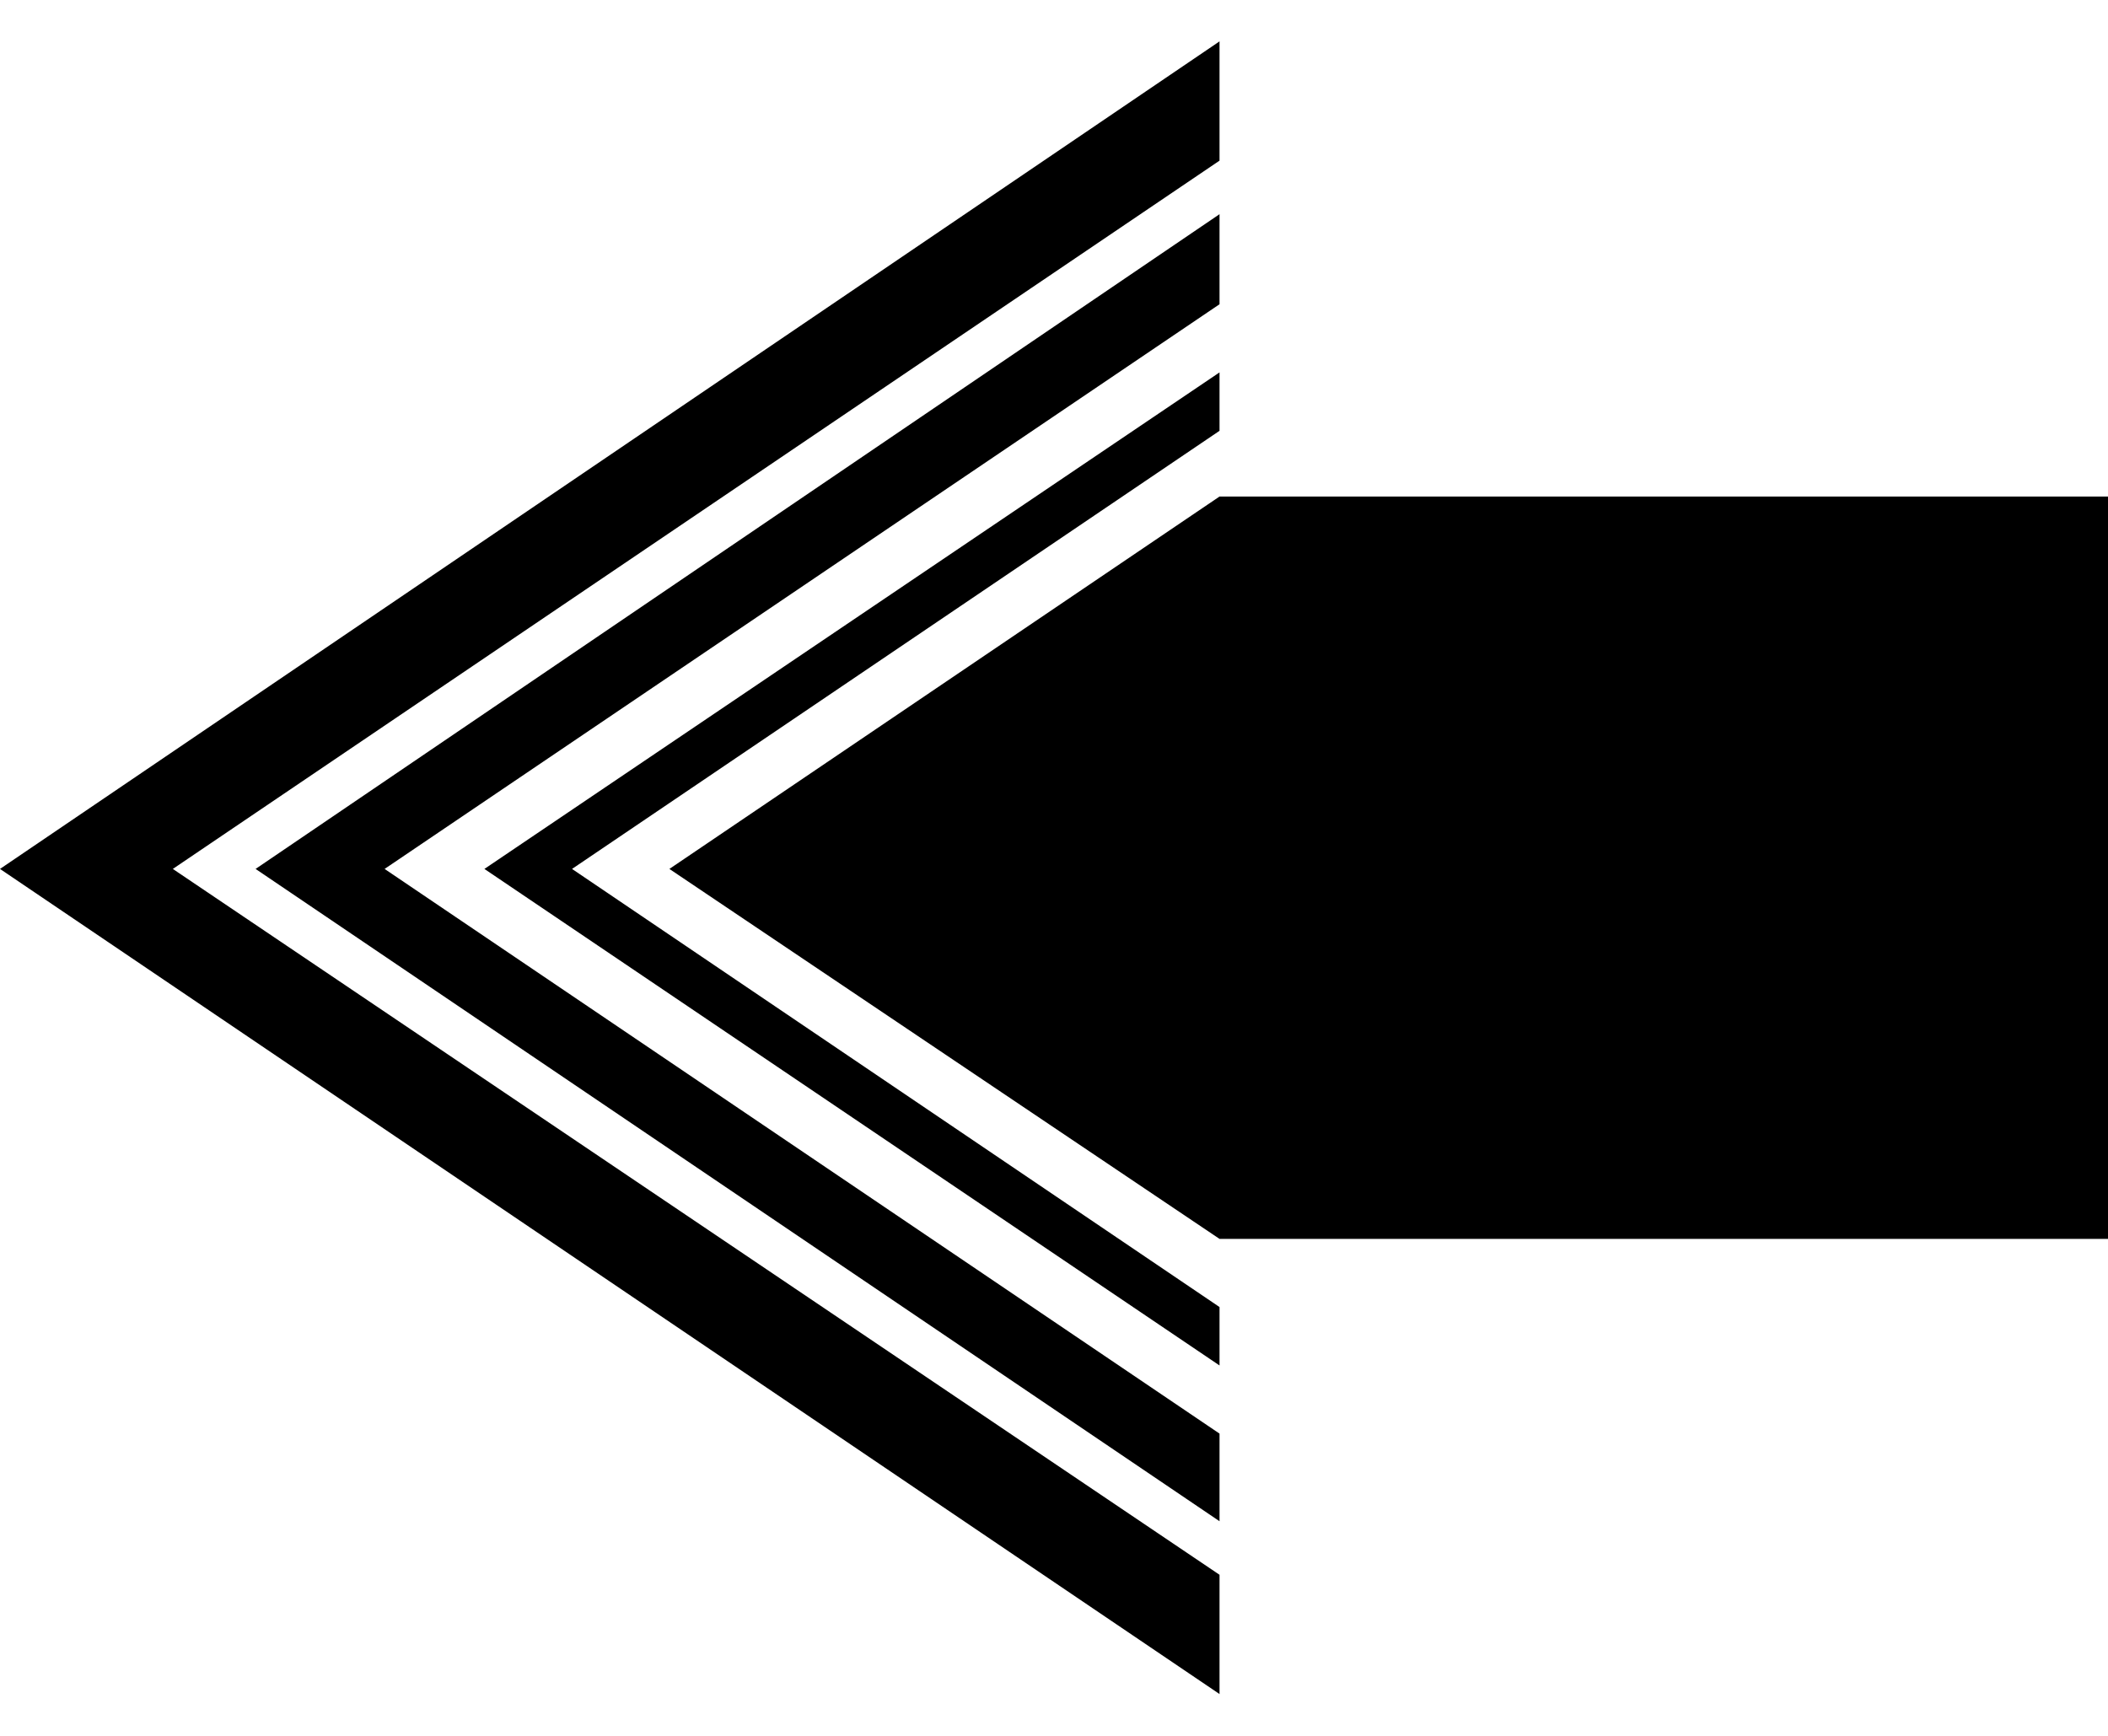
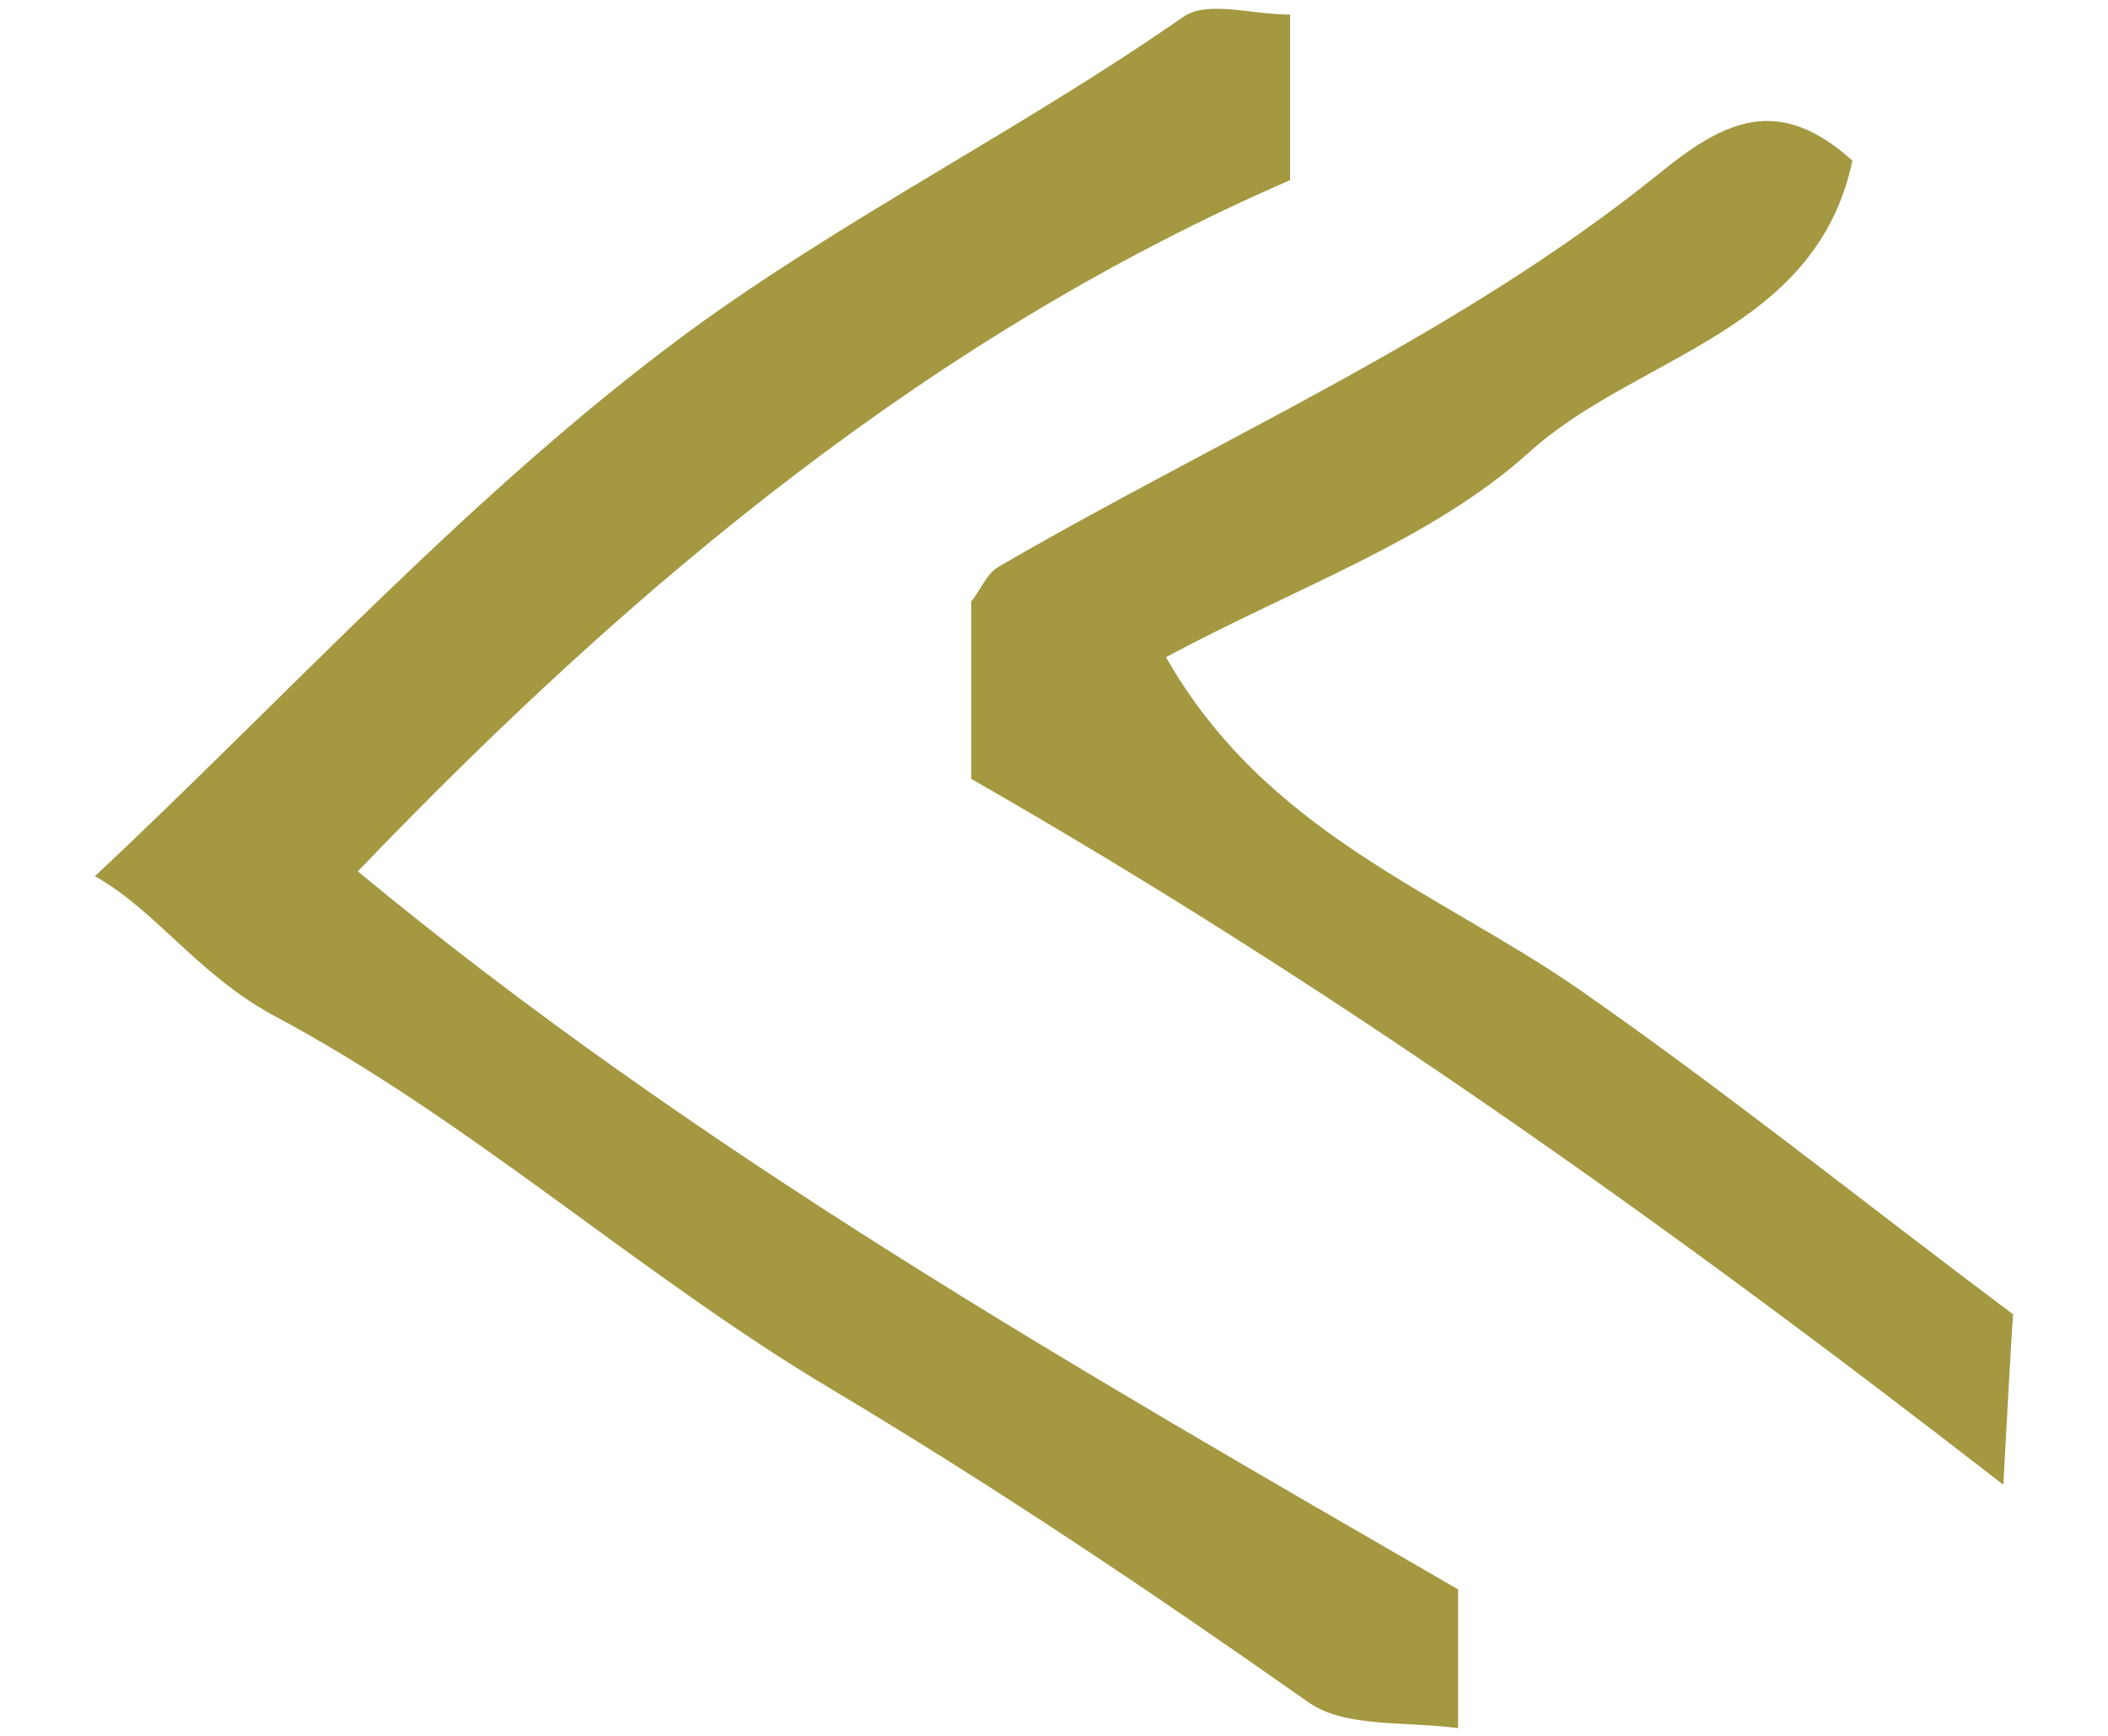
<svg xmlns="http://www.w3.org/2000/svg" version="1.1" id="Layer_1" x="0px" y="0px" viewBox="0 0 86.6 71.3" enable-background="new 0 0 86.6 71.3" xml:space="preserve">
  <g>
-     <polygon points="50.1,6.6 7.1,35.7 50.1,64.7 50.1,69.6 0,35.7 50.1,1.7  " />
-   </g>
-   <g>
-     <polygon points="50.1,12.5 15.8,35.7 50.1,58.9 50.1,62.5 10.5,35.7 50.1,8.8  " />
-   </g>
-   <g>
-     <polygon points="50.1,17.7 23.5,35.7 50.1,53.7 50.1,56.1 19.9,35.7 50.1,15.3  " />
-   </g>
-   <g>
-     <polygon points="86.6,20.4 86.6,50.9 50.1,50.9 27.5,35.7 50.1,20.4  " />
+     <path fill="#A49841" d="M59.9,65.3c0,1.8,0,3.2,0,5.7c-2.3-0.3-4.7,0-6.2-1.1c-6.4-4.5-12.8-8.8-19.5-12.8   c-7.9-4.7-14.9-11.1-23-15.4C8.1,40,6.4,37.4,3.9,36c8-7.5,15.5-15.8,24.3-22.3C34.6,9,42,5.3,48.6,0.7c1-0.7,2.8-0.1,4.4-0.1   c0,2.4,0,4.2,0,6.8c-14.5,6.3-26.7,16.3-38.3,28.4C28.6,47.3,44,56.1,59.9,65.3z" />
+     <path fill="#A49841" d="M76.1,6.6c-1.5,7.1-8.9,8-13.3,12c-4,3.6-9.5,5.5-14.9,8.4c4.1,7.2,11.1,9.6,16.9,13.6   c5.9,4.1,11.5,8.6,17.9,13.4c-0.1,1.4-0.2,3.4-0.4,7c-14.3-11.1-27.9-20.7-42.4-29c0-2.6,0-4.8,0-7.3c0.3-0.3,0.6-1.1,1.1-1.4   c9.1-5.3,18.9-9.5,27.2-16.2C70.9,4.9,73.1,3.9,76.1,6.6z" />
  </g>
</svg>
